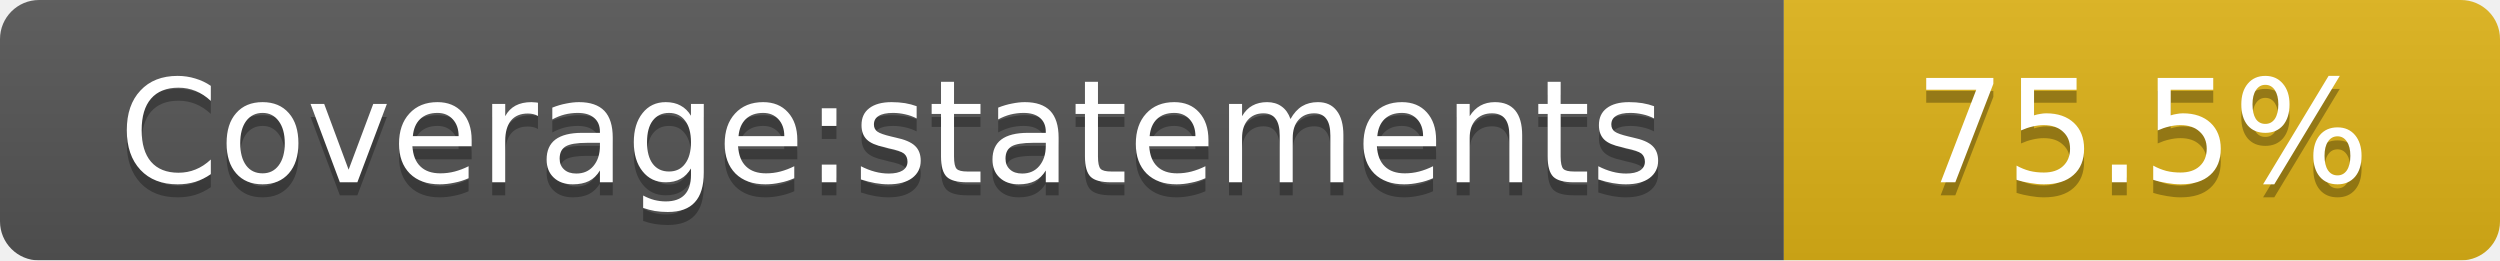
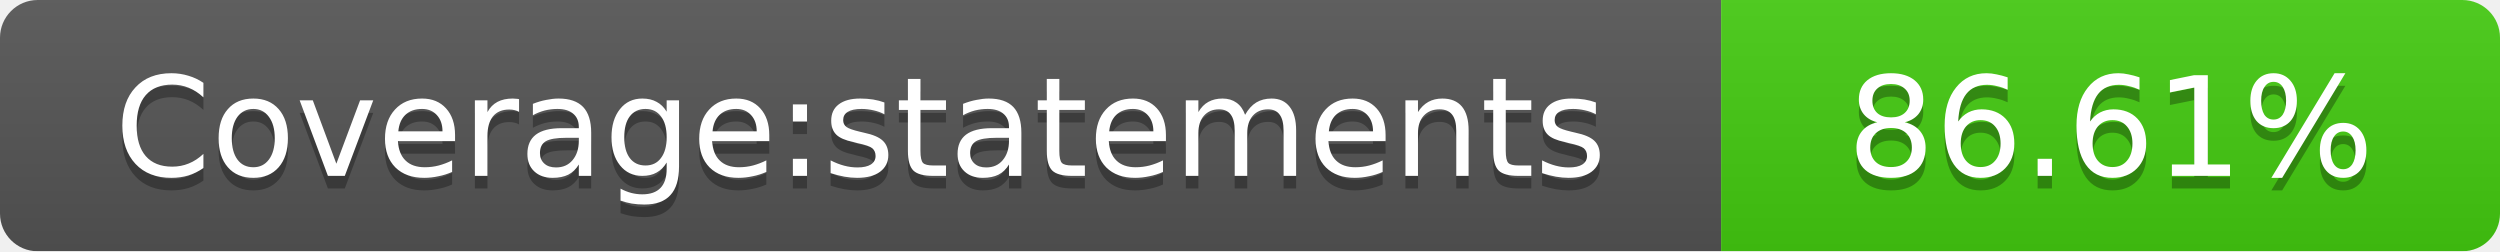
- <svg xmlns="http://www.w3.org/2000/svg" width="192" height="20">
+ <svg xmlns="http://www.w3.org/2000/svg" width="199" height="20">
  <linearGradient id="smooth" x2="0" y2="100%">
    <stop offset="0" stop-color="#bbb" stop-opacity=".1" />
    <stop offset="1" stop-opacity=".1" />
  </linearGradient>
  <mask id="round">
-     <rect width="192" height="20" rx="3" fill="#fff" />
+     <rect width="199" height="20" rx="3" fill="#fff" />
  </mask>
  <g mask="url(#round)">
    <rect width="137" height="20" fill="#555" />
-     <rect x="137" width="55" height="20" fill="#dfb317" />
-     <rect width="192" height="20" fill="url(#smooth)" />
+     <rect x="137" width="62" height="20" fill="#4c1" />
+     <rect width="199" height="20" fill="url(#smooth)" />
  </g>
  <g fill="#fff" text-anchor="middle" font-family="DejaVu Sans,Verdana,Geneva,sans-serif" font-size="11">
    <text x="68.5" y="15" fill="#010101" fill-opacity=".3">Coverage:statements</text>
    <text x="68.5" y="14">Coverage:statements</text>
-     <text x="164.5" y="15" fill="#010101" fill-opacity=".3">75.5%</text>
-     <text x="164.5" y="14">75.5%</text>
+     <text x="168" y="15" fill="#010101" fill-opacity=".3">86.61%</text>
+     <text x="168" y="14">86.61%</text>
  </g>
</svg>
